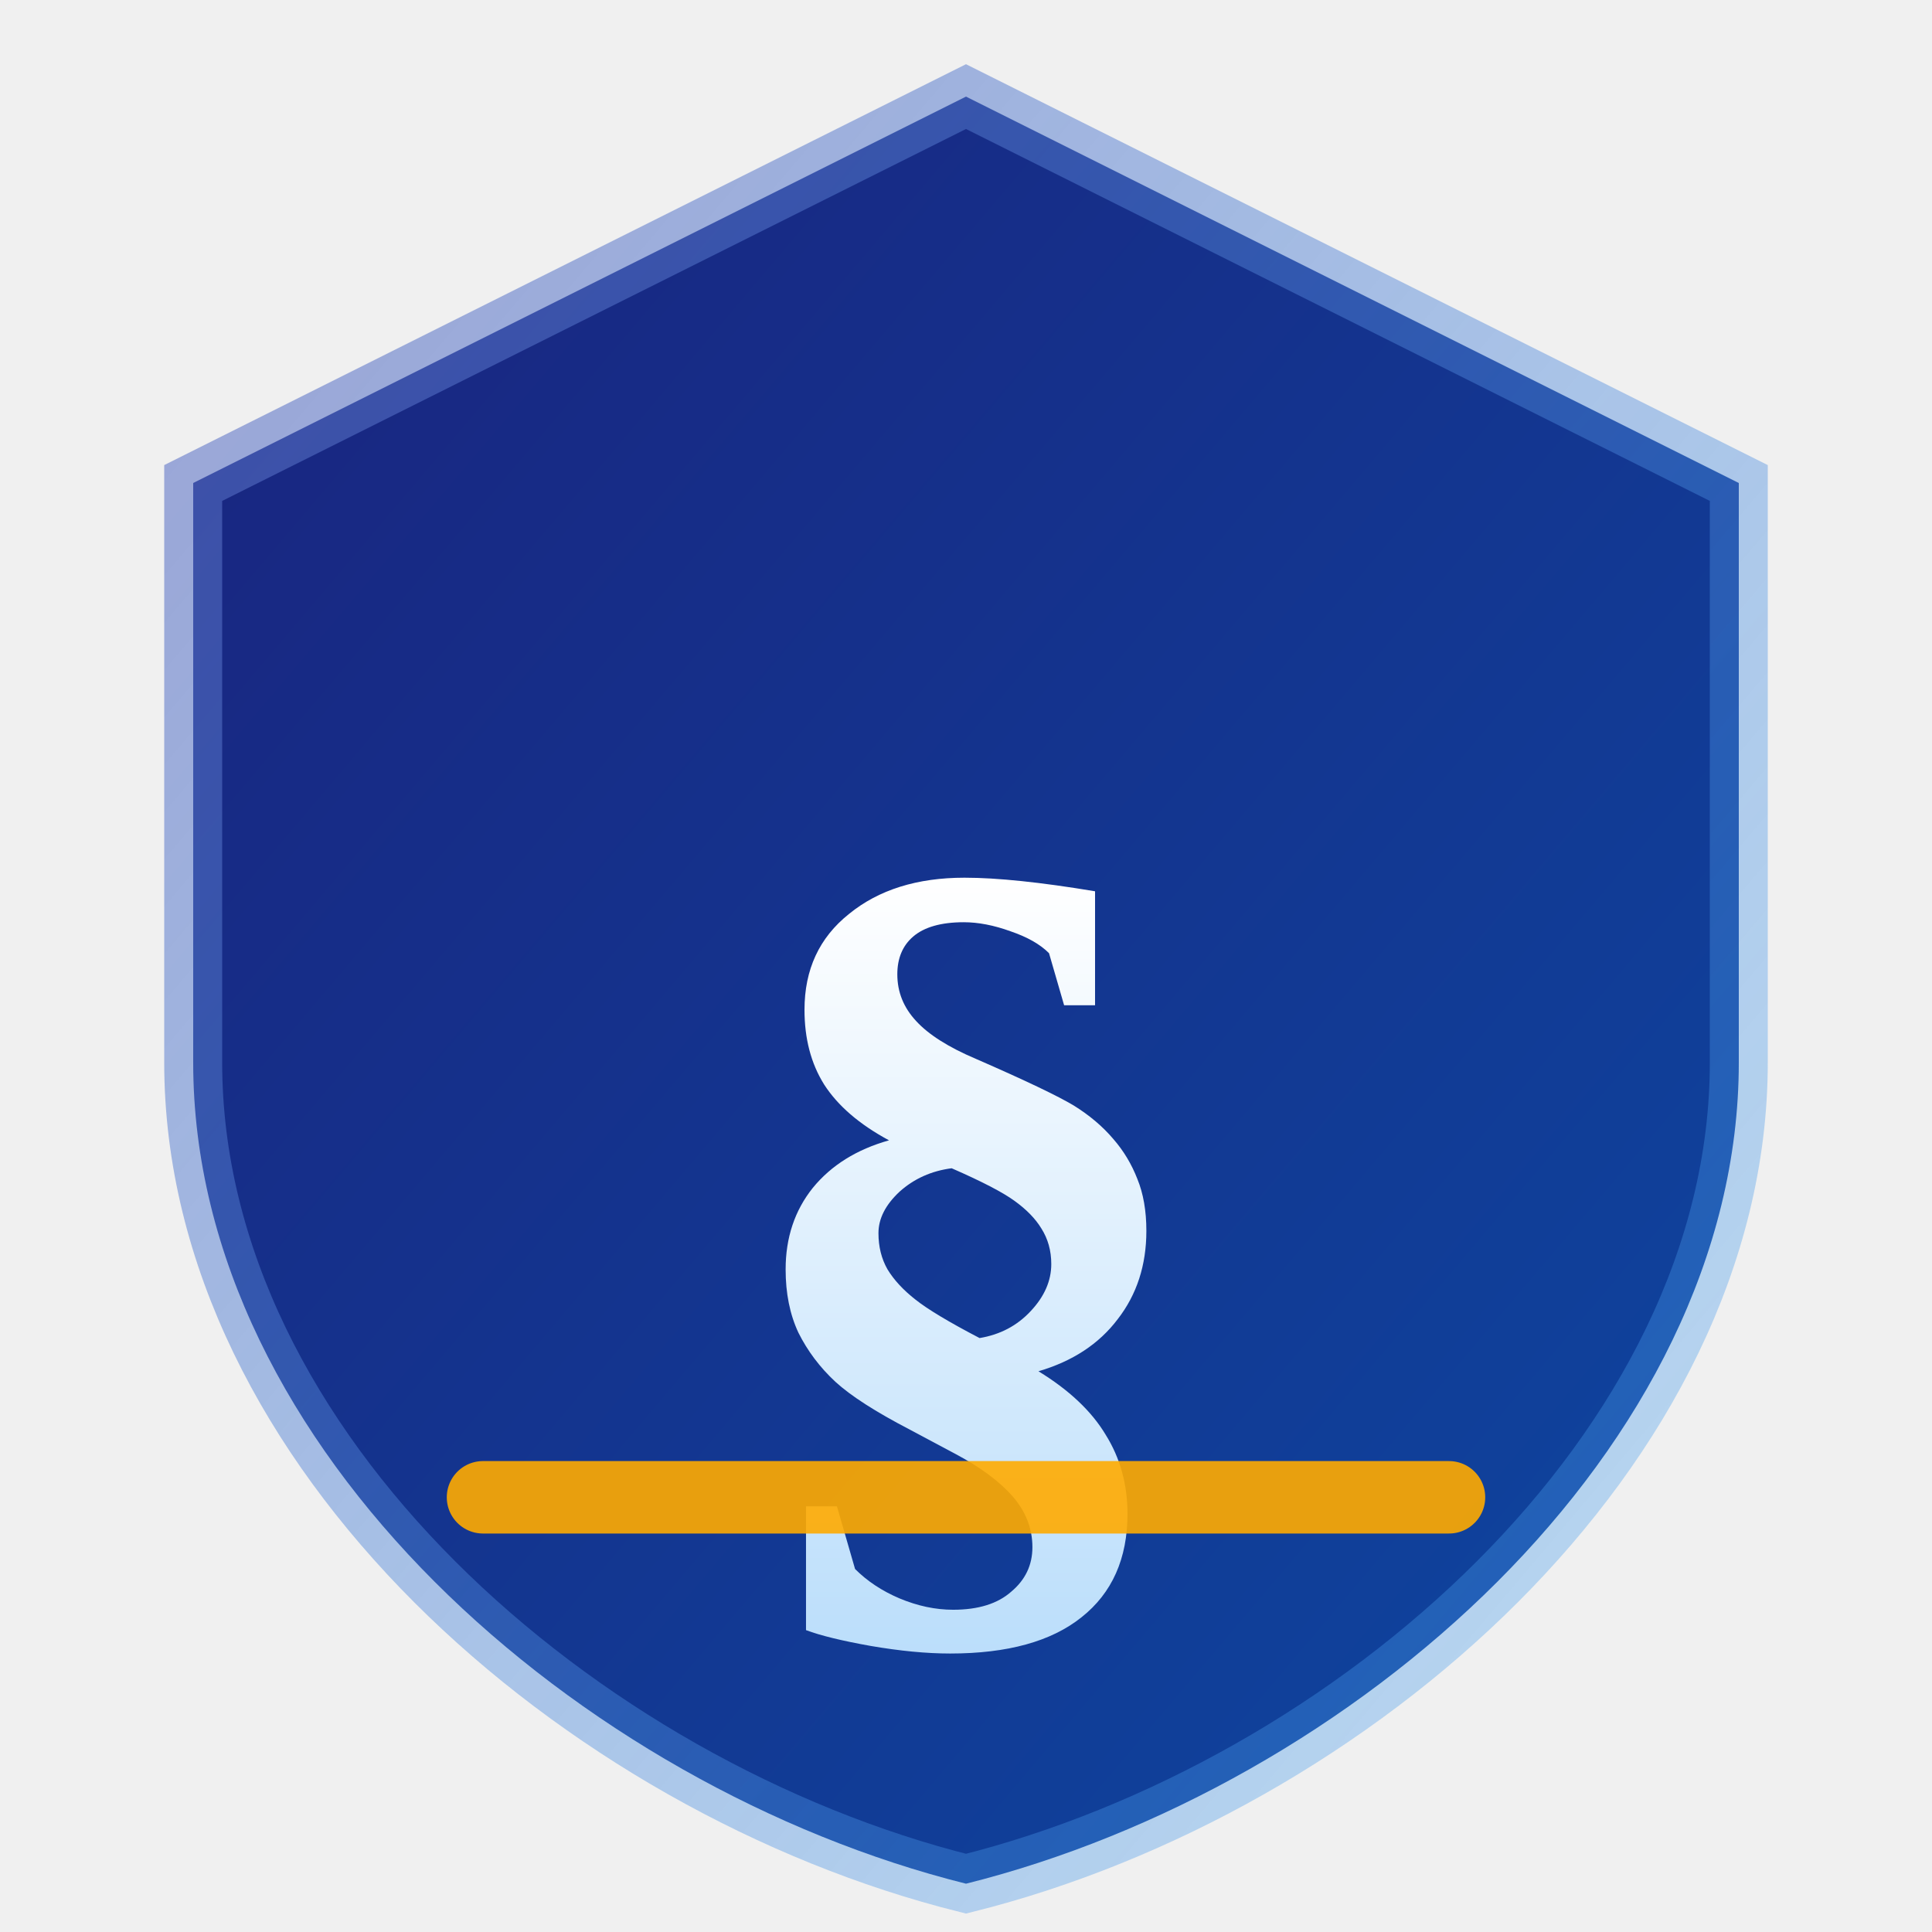
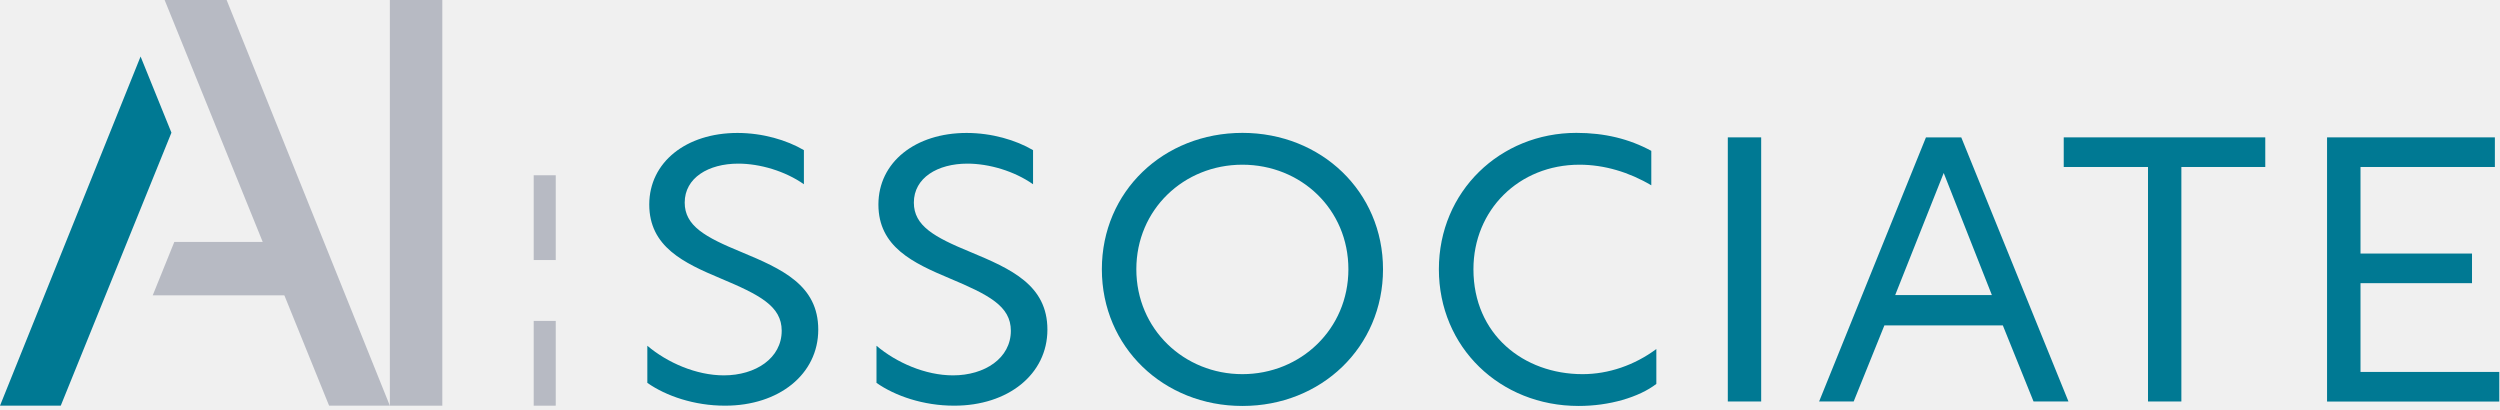
- <svg xmlns="http://www.w3.org/2000/svg" viewBox="0 0 40 40" fill="none">
-   <path d="M20 2 L36 10 L36 22 C36 30 28 37 20 39 C12 37 4 30 4 22 L4 10 Z" fill="url(#shield-grad)" stroke="url(#border-grad)" stroke-width="1.2" />
-   <text x="20" y="25" text-anchor="middle" dominant-baseline="central" font-family="Georgia, 'Times New Roman', serif" font-weight="700" font-size="20" fill="url(#text-grad)">§</text>
-   <line x1="10" y1="31" x2="30" y2="31" stroke="#ffab00" stroke-width="1.5" stroke-linecap="round" opacity="0.9" />
-   <defs>
-     <linearGradient id="shield-grad" x1="0" y1="0" x2="1" y2="1">
-       <stop offset="0%" stop-color="#1a237e" />
-       <stop offset="100%" stop-color="#0d47a1" />
-     </linearGradient>
-     <linearGradient id="border-grad" x1="0" y1="0" x2="1" y2="1">
-       <stop offset="0%" stop-color="#5c6bc0" stop-opacity="0.6" />
-       <stop offset="100%" stop-color="#42a5f5" stop-opacity="0.3" />
-     </linearGradient>
-     <linearGradient id="text-grad" x1="0" y1="0" x2="0" y2="1">
-       <stop offset="0%" stop-color="#ffffff" />
-       <stop offset="100%" stop-color="#bbdefb" />
-     </linearGradient>
-   </defs>
+ <svg xmlns="http://www.w3.org/2000/svg" width="770" height="126" viewBox="0 0 770 126" fill="none">
+   <mask id="mask0_1007_70" style="mask-type:luminance" maskUnits="userSpaceOnUse" x="0" y="0" width="770" height="126">
+     <path d="M769.855 0H0V125.04H769.855V0Z" fill="white" />
+   </mask>
+   <g mask="url(#mask0_1007_70)">
+     <path d="M171.168 53.982H164.377V80.093H171.168V53.982Z" fill="#B7BAC3" />
+     <path d="M171.168 98.841H164.377V124.953H171.168V98.841Z" fill="#B7BAC3" />
+     <path d="M120.076 0H136.233V124.953H120.076V0Z" fill="#B7BAC3" />
+     <path d="M50.706 0H69.803L120.075 124.953H101.366L50.706 0Z" fill="#B7BAC3" />
+     <path d="M18.71 124.953H0L43.299 17.408L52.802 40.86L18.71 124.953Z" fill="#007993" />
+     <path d="M89.492 90.972H47.036L53.691 74.51H89.492V90.972Z" fill="#B7BAC3" />
+     <path d="M247.602 46.245V56.751C241.859 52.706 234.088 50.399 227.388 50.399C218.181 50.399 210.889 54.773 210.889 62.399C210.889 69.543 217.11 73.016 228.345 77.631C240.788 82.818 252.023 87.786 252.023 101.523C252.023 115.26 239.945 124.953 223.309 124.953C213.851 124.953 205.123 121.963 199.38 117.919V106.49C205.488 111.677 214.444 115.612 222.944 115.612C232.743 115.612 240.765 110.314 240.765 101.874C240.765 94.27 233.951 90.797 221.873 85.72C210.638 80.994 199.973 76.026 199.973 62.993C199.973 49.959 211.345 40.947 227.138 40.947C234.909 40.947 242.338 43.145 247.602 46.245Z" fill="#007993" />
+     <path d="M318.18 46.245V56.751C312.436 52.706 304.666 50.399 297.965 50.399C288.759 50.399 281.467 54.773 281.467 62.399C281.467 69.543 287.688 73.016 298.923 77.631C311.366 82.818 322.601 87.786 322.601 101.523C322.601 115.26 310.522 124.953 293.887 124.953C284.429 124.953 275.701 121.963 269.958 117.919V106.49C276.066 111.677 285.021 115.612 293.522 115.612C303.321 115.612 311.343 110.314 311.343 101.874C311.343 94.27 304.529 90.797 292.451 85.72C281.216 80.994 270.55 76.026 270.55 62.993C270.55 49.959 281.922 40.947 297.715 40.947C305.486 40.947 312.915 43.145 318.18 46.245Z" fill="#007993" />
+     <path d="M425.969 82.928C425.969 106.929 406.94 125.04 382.672 125.04C358.401 125.04 339.373 106.929 339.373 82.928C339.373 58.927 358.401 40.925 382.672 40.925C406.94 40.925 425.969 59.036 425.969 82.928ZM349.992 82.928C349.992 101.391 364.714 115.238 382.649 115.238C400.584 115.238 415.305 101.391 415.305 82.928C415.305 64.465 400.719 50.728 382.649 50.728C364.577 50.728 349.992 64.575 349.992 82.928Z" fill="#007993" />
+     <path d="M510.174 118.227C504.799 122.381 495.592 125.04 486.246 125.04C461.953 125.04 443.175 106.929 443.175 82.928C443.175 58.927 462.069 40.925 485.52 40.925C494.246 40.925 501.789 42.772 508.602 46.464V57.08C501.789 53.036 494.131 50.728 486.477 50.728C467.809 50.728 453.819 64.685 453.819 82.928C453.819 102.995 469.246 115.238 487.433 115.238C495.453 115.238 503.453 112.468 510.154 107.501V118.227H510.174Z" fill="#007993" />
+     <path d="M532.164 42.31H542.443V123.656H532.164V42.31Z" fill="#007993" />
+     <path d="M593.173 42.31H604.067L637.086 123.656H626.331L616.874 100.226H580.389L570.932 123.656H560.288L593.196 42.31H593.173ZM613.5 90.885L598.663 53.278L583.716 90.885H613.5Z" fill="#007993" />
+     <path d="M661.585 51.432H635.629V42.31H697.705V51.432H671.864V123.656H661.585V51.432Z" fill="#007993" />
+     <path d="M716.734 42.31H768.42V51.432H727.036V78.093H761.377V87.214H727.036V114.556H769.853V123.678H716.734V42.31Z" fill="#007993" />
+   </g>
</svg>
